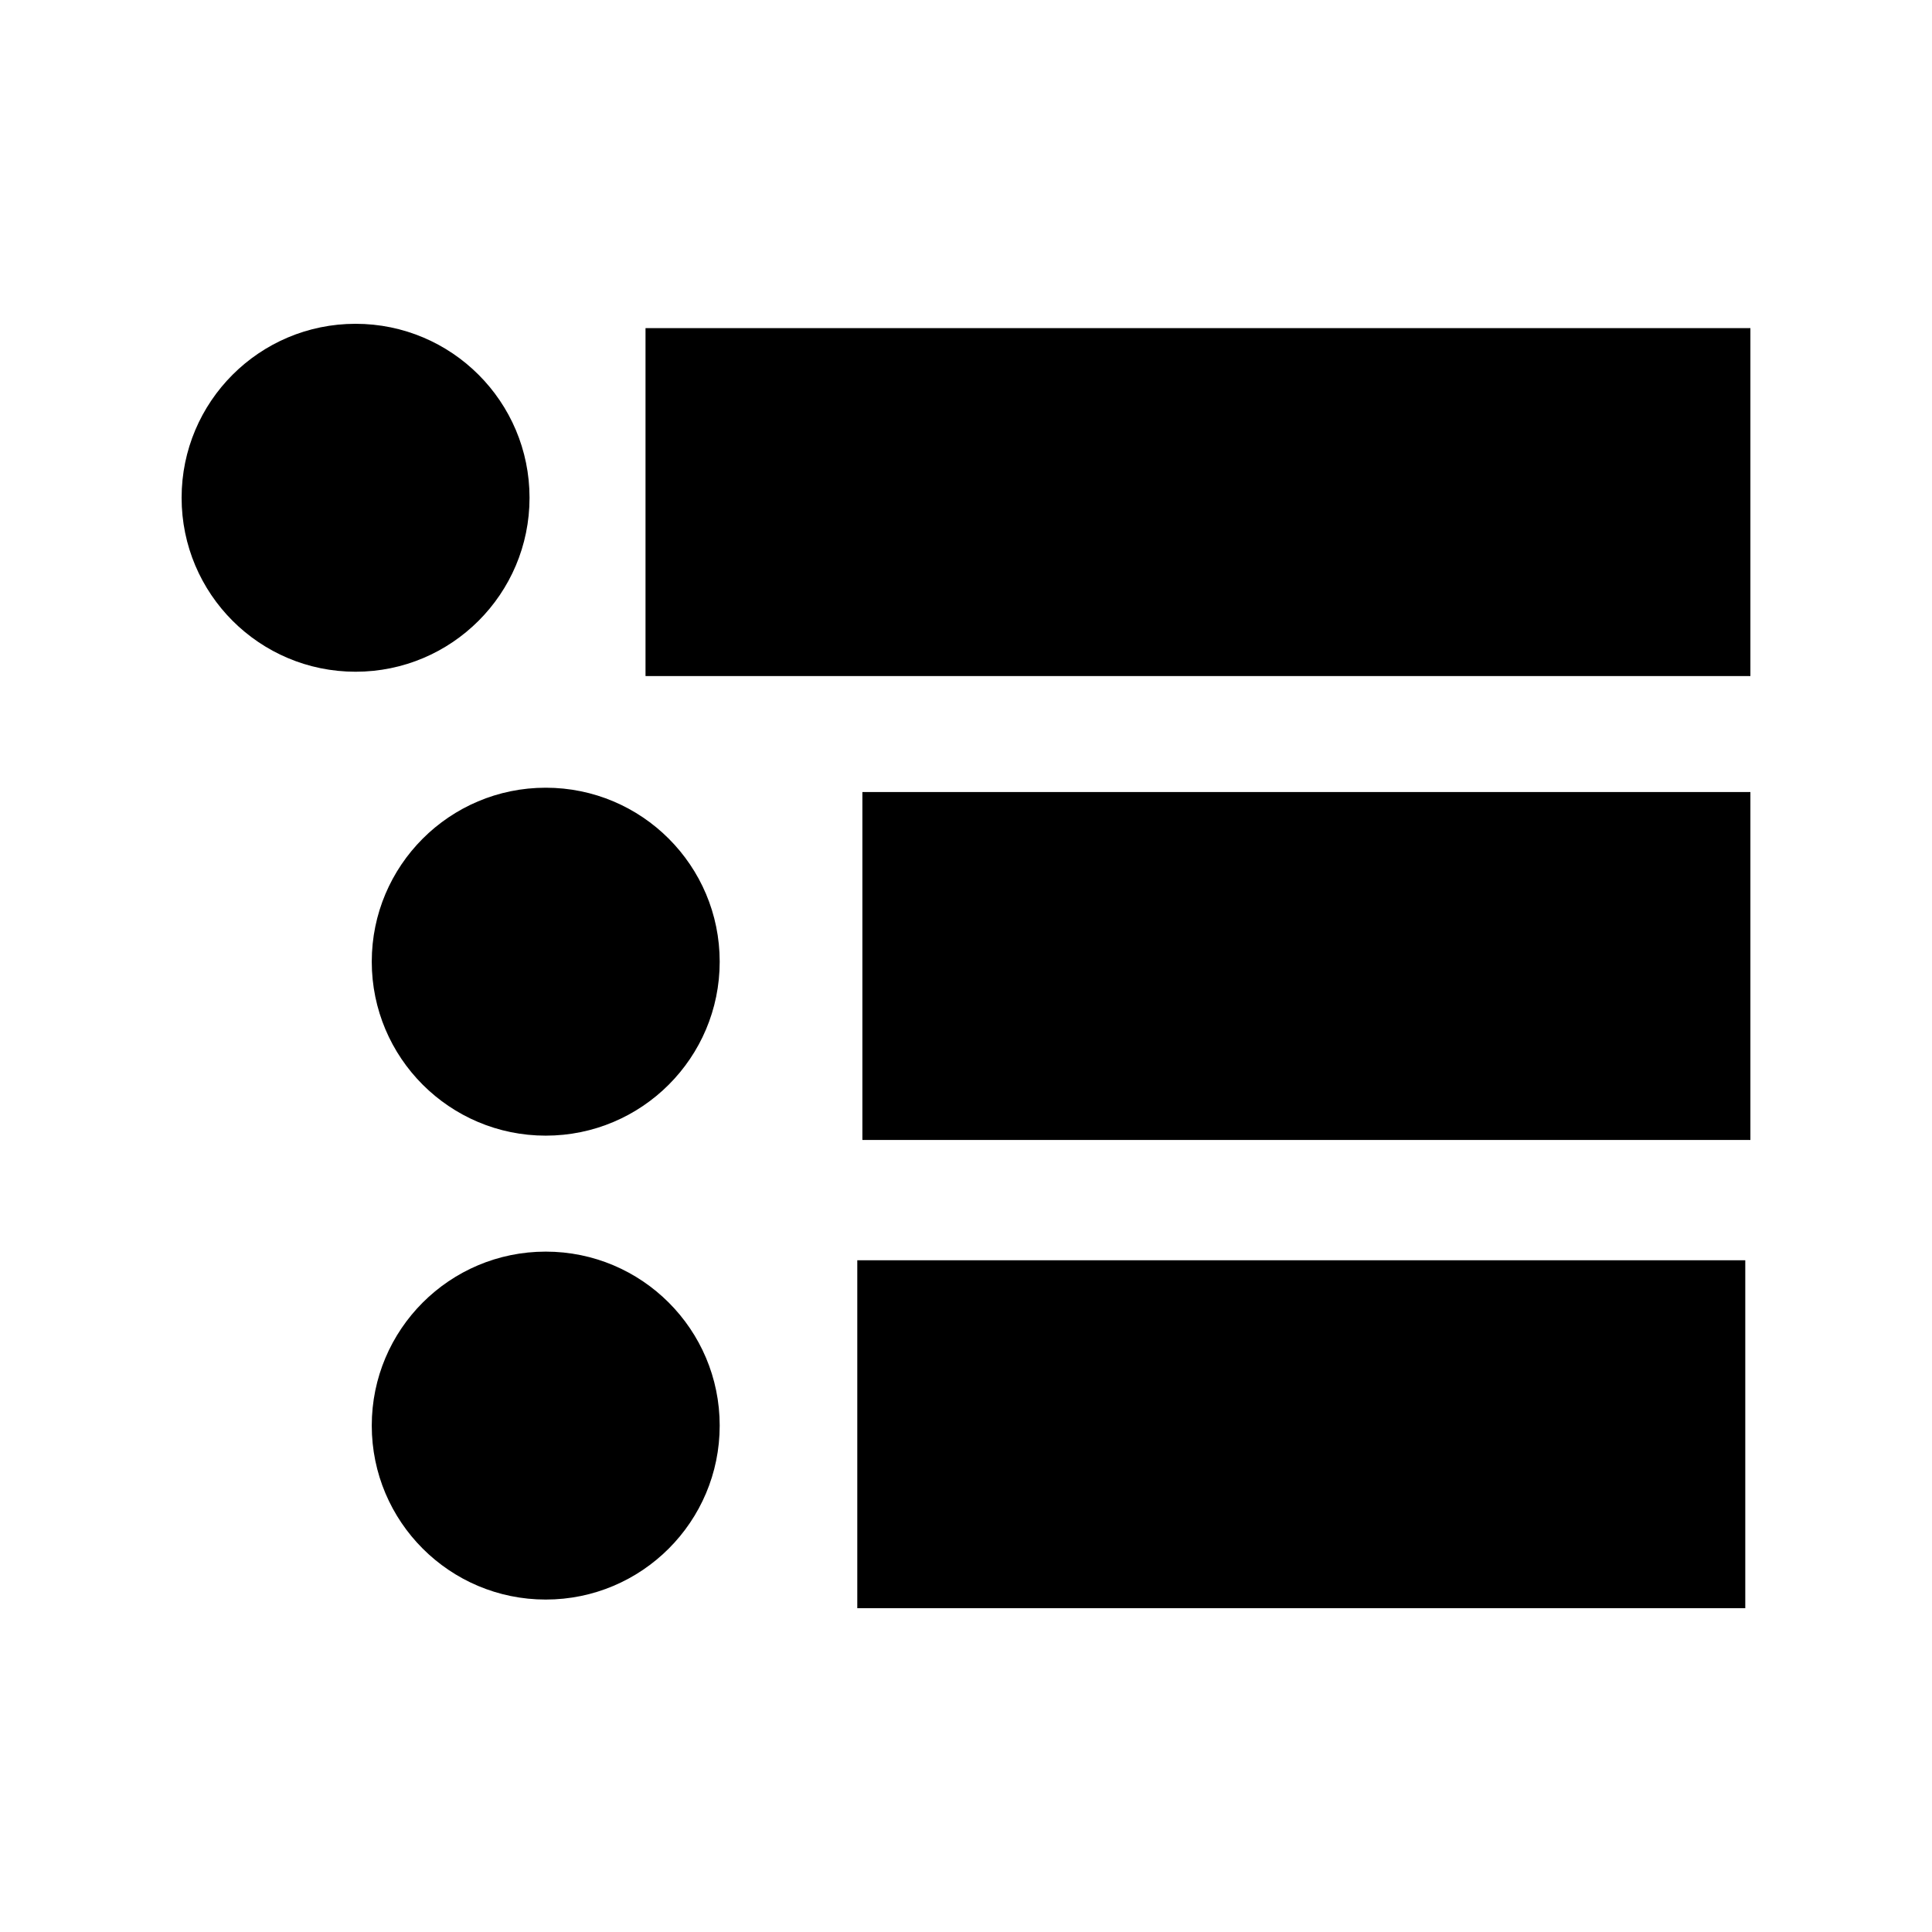
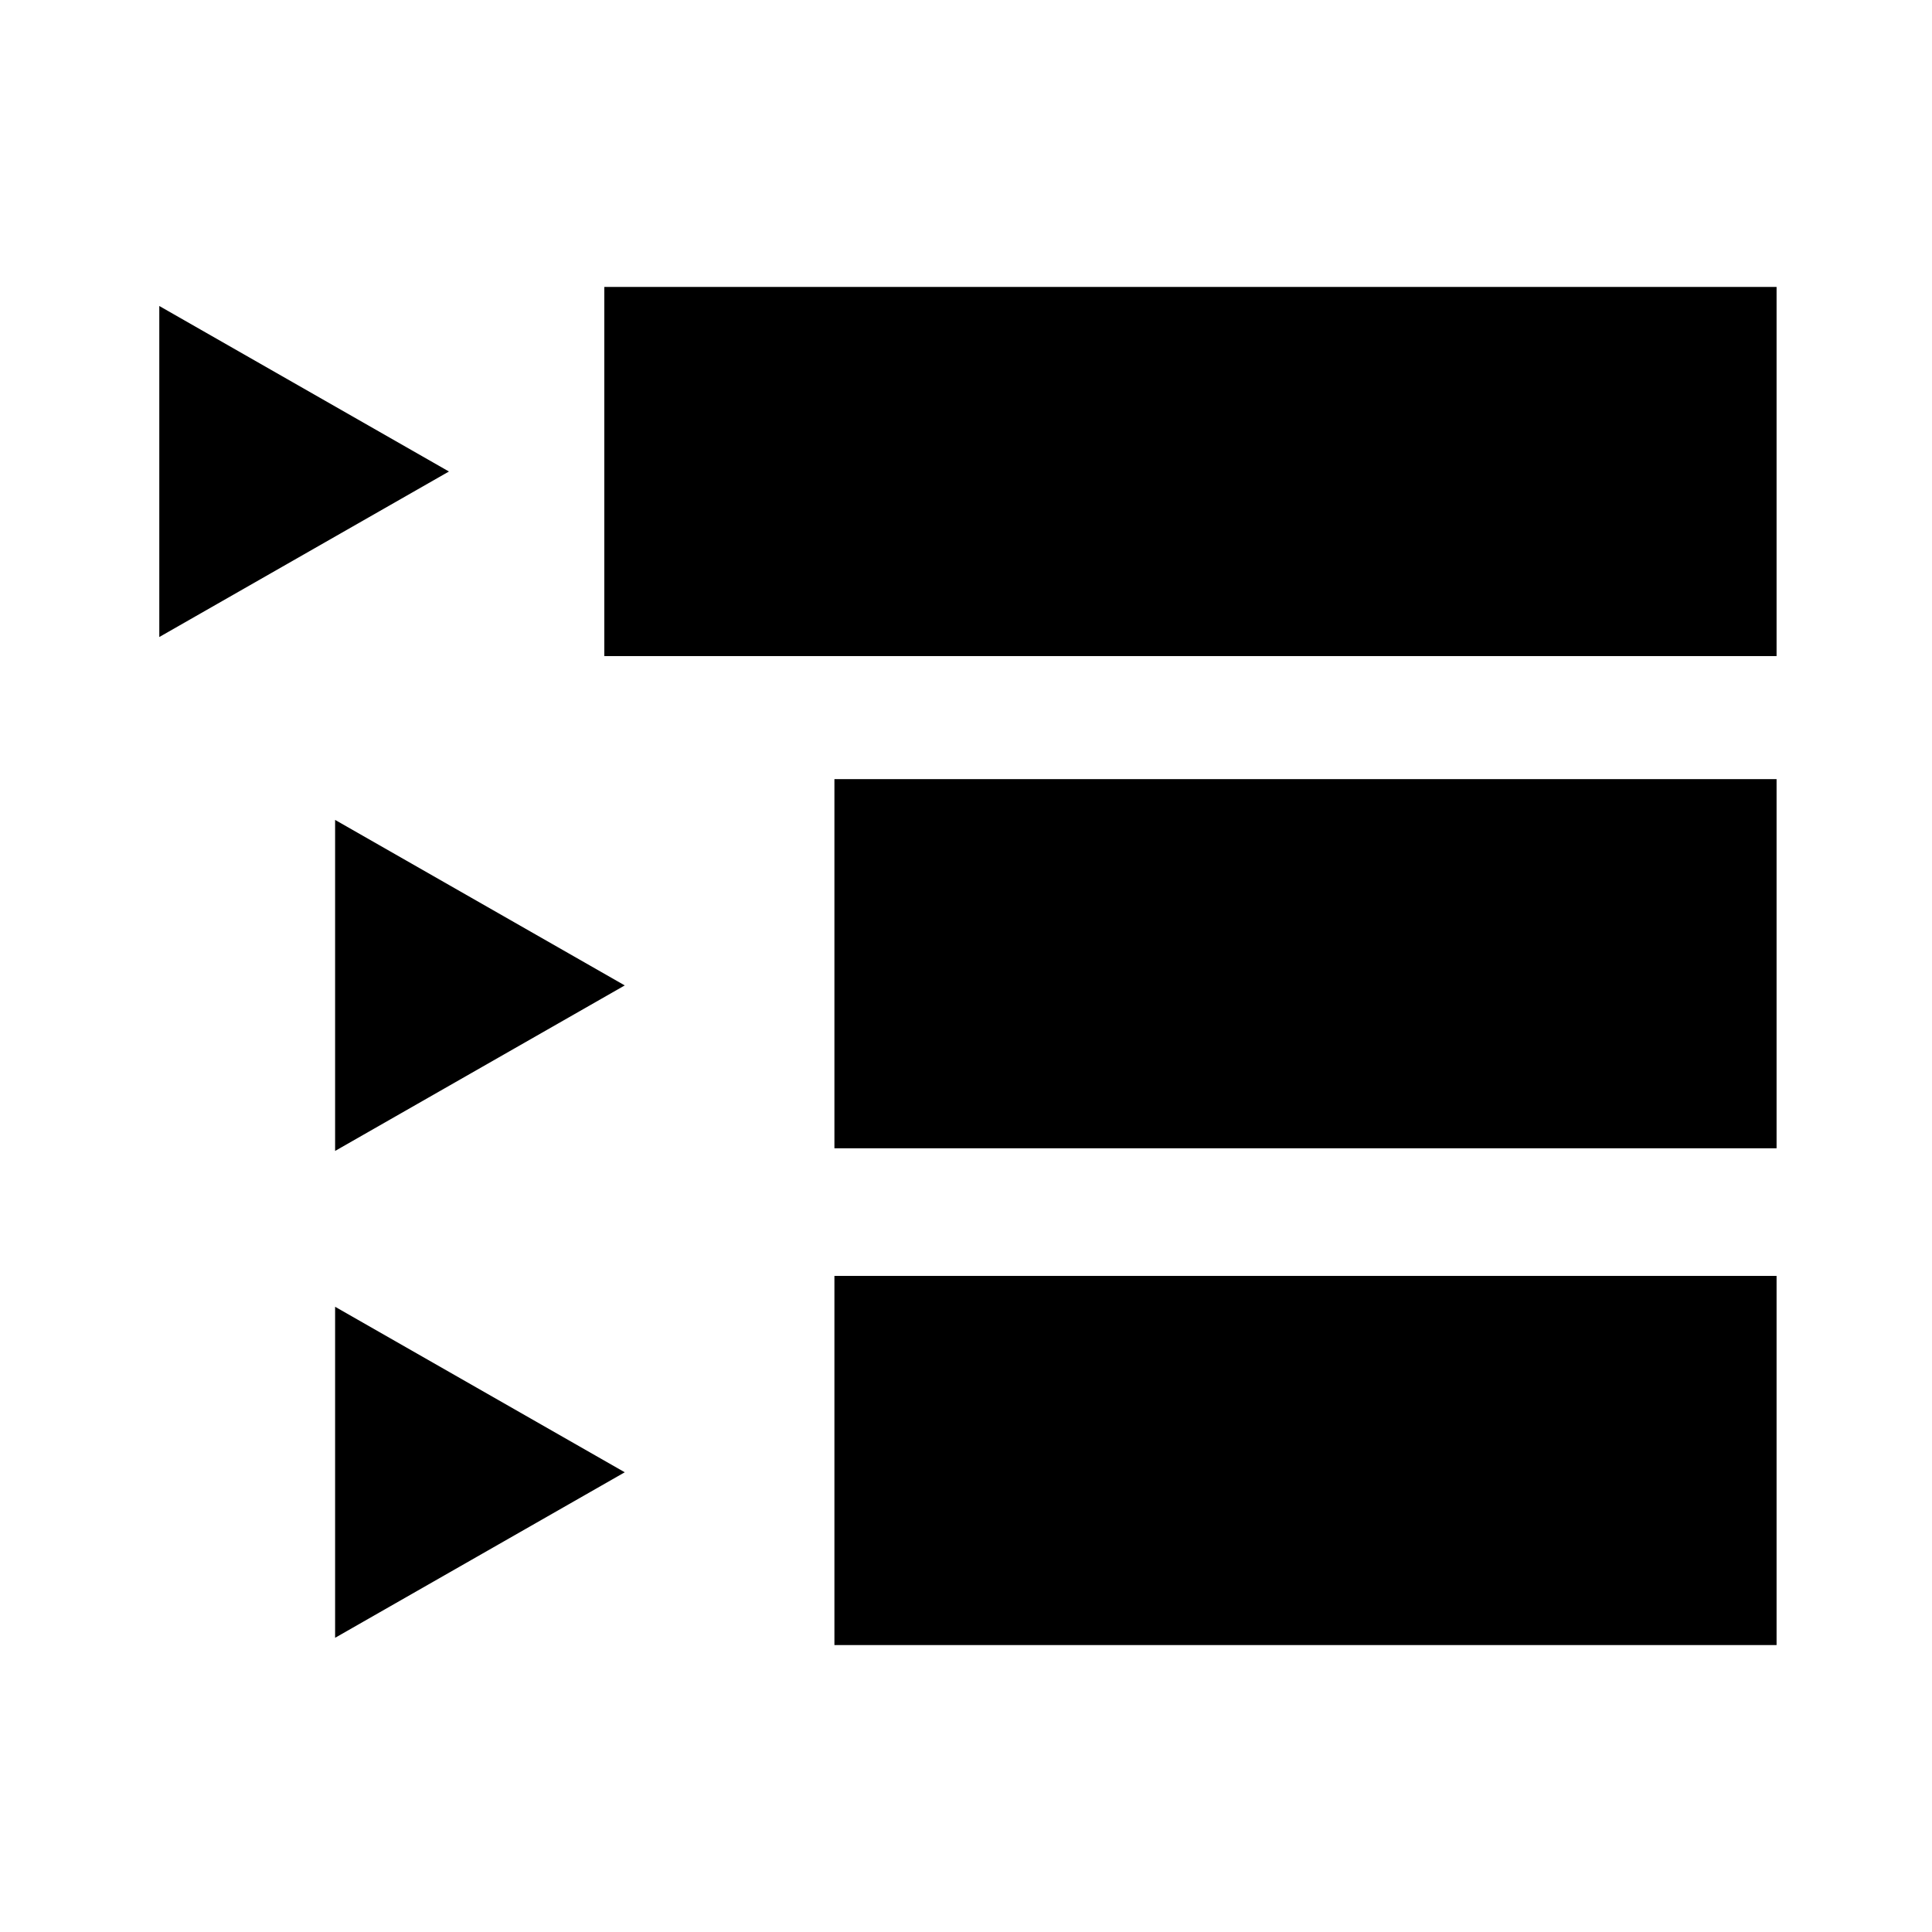
<svg xmlns="http://www.w3.org/2000/svg" width="500" height="500">
  <g>
    <rect fill="none" id="canvas_background" height="502" width="502" y="-1" x="-1" />
  </g>
  <g>
-     <g stroke="null" id="svg_12">
-       <circle stroke="null" id="svg_3" r="45.022" cy="128.822" cx="92.022" />
-       <path stroke="null" id="svg_2" d="m167.059,84.918l285.941,0l0,90.045l-285.941,0l0,-90.045z" />
-       <circle stroke="null" id="svg_5" r="45.022" cy="248.882" cx="141.234" />
-       <circle stroke="null" id="svg_7" r="45.022" cy="368.941" cx="141.234" />
-       <path stroke="null" id="svg_4" d="m223.187,204.978l229.813,0l0,90.045l-229.813,0l0,-90.045z" />
-       <path stroke="null" id="svg_6" d="m221.864,326.156l229.813,0l0,90.045l-229.813,0l0,-90.045z" />
-     </g>
+     <path id="svg_2" d="m156.397,74.258l303.378,0l0,95.536l-303.378,0l0,-95.536z" stroke="null" />
+     <path id="svg_4" d="m215.947,201.639l243.828,0l0,95.536l-243.828,0l0,-95.536z" stroke="null" />
+     <path id="svg_6" d="m215.947,330.206l243.828,0l0,95.536l-243.828,0l0,-95.536z" stroke="null" />
+     <path stroke="null" fill="null" stroke-width="null" stroke-opacity="null" fill-opacity="null" d="m41.225,79.191l74.961,42.835l-74.961,42.835l0,-85.67z" id="svg_10" />
+     <path stroke="null" fill="null" stroke-width="null" stroke-opacity="null" fill-opacity="null" d="m86.725,212.191l74.961,42.835l-74.961,42.835l0,-85.67z" id="svg_1" />
+     <path stroke="null" fill="null" stroke-width="null" stroke-opacity="null" fill-opacity="null" d="m86.725,338.191l74.961,42.835l-74.961,42.835l0,-85.67z" id="svg_3" />
  </g>
</svg>
